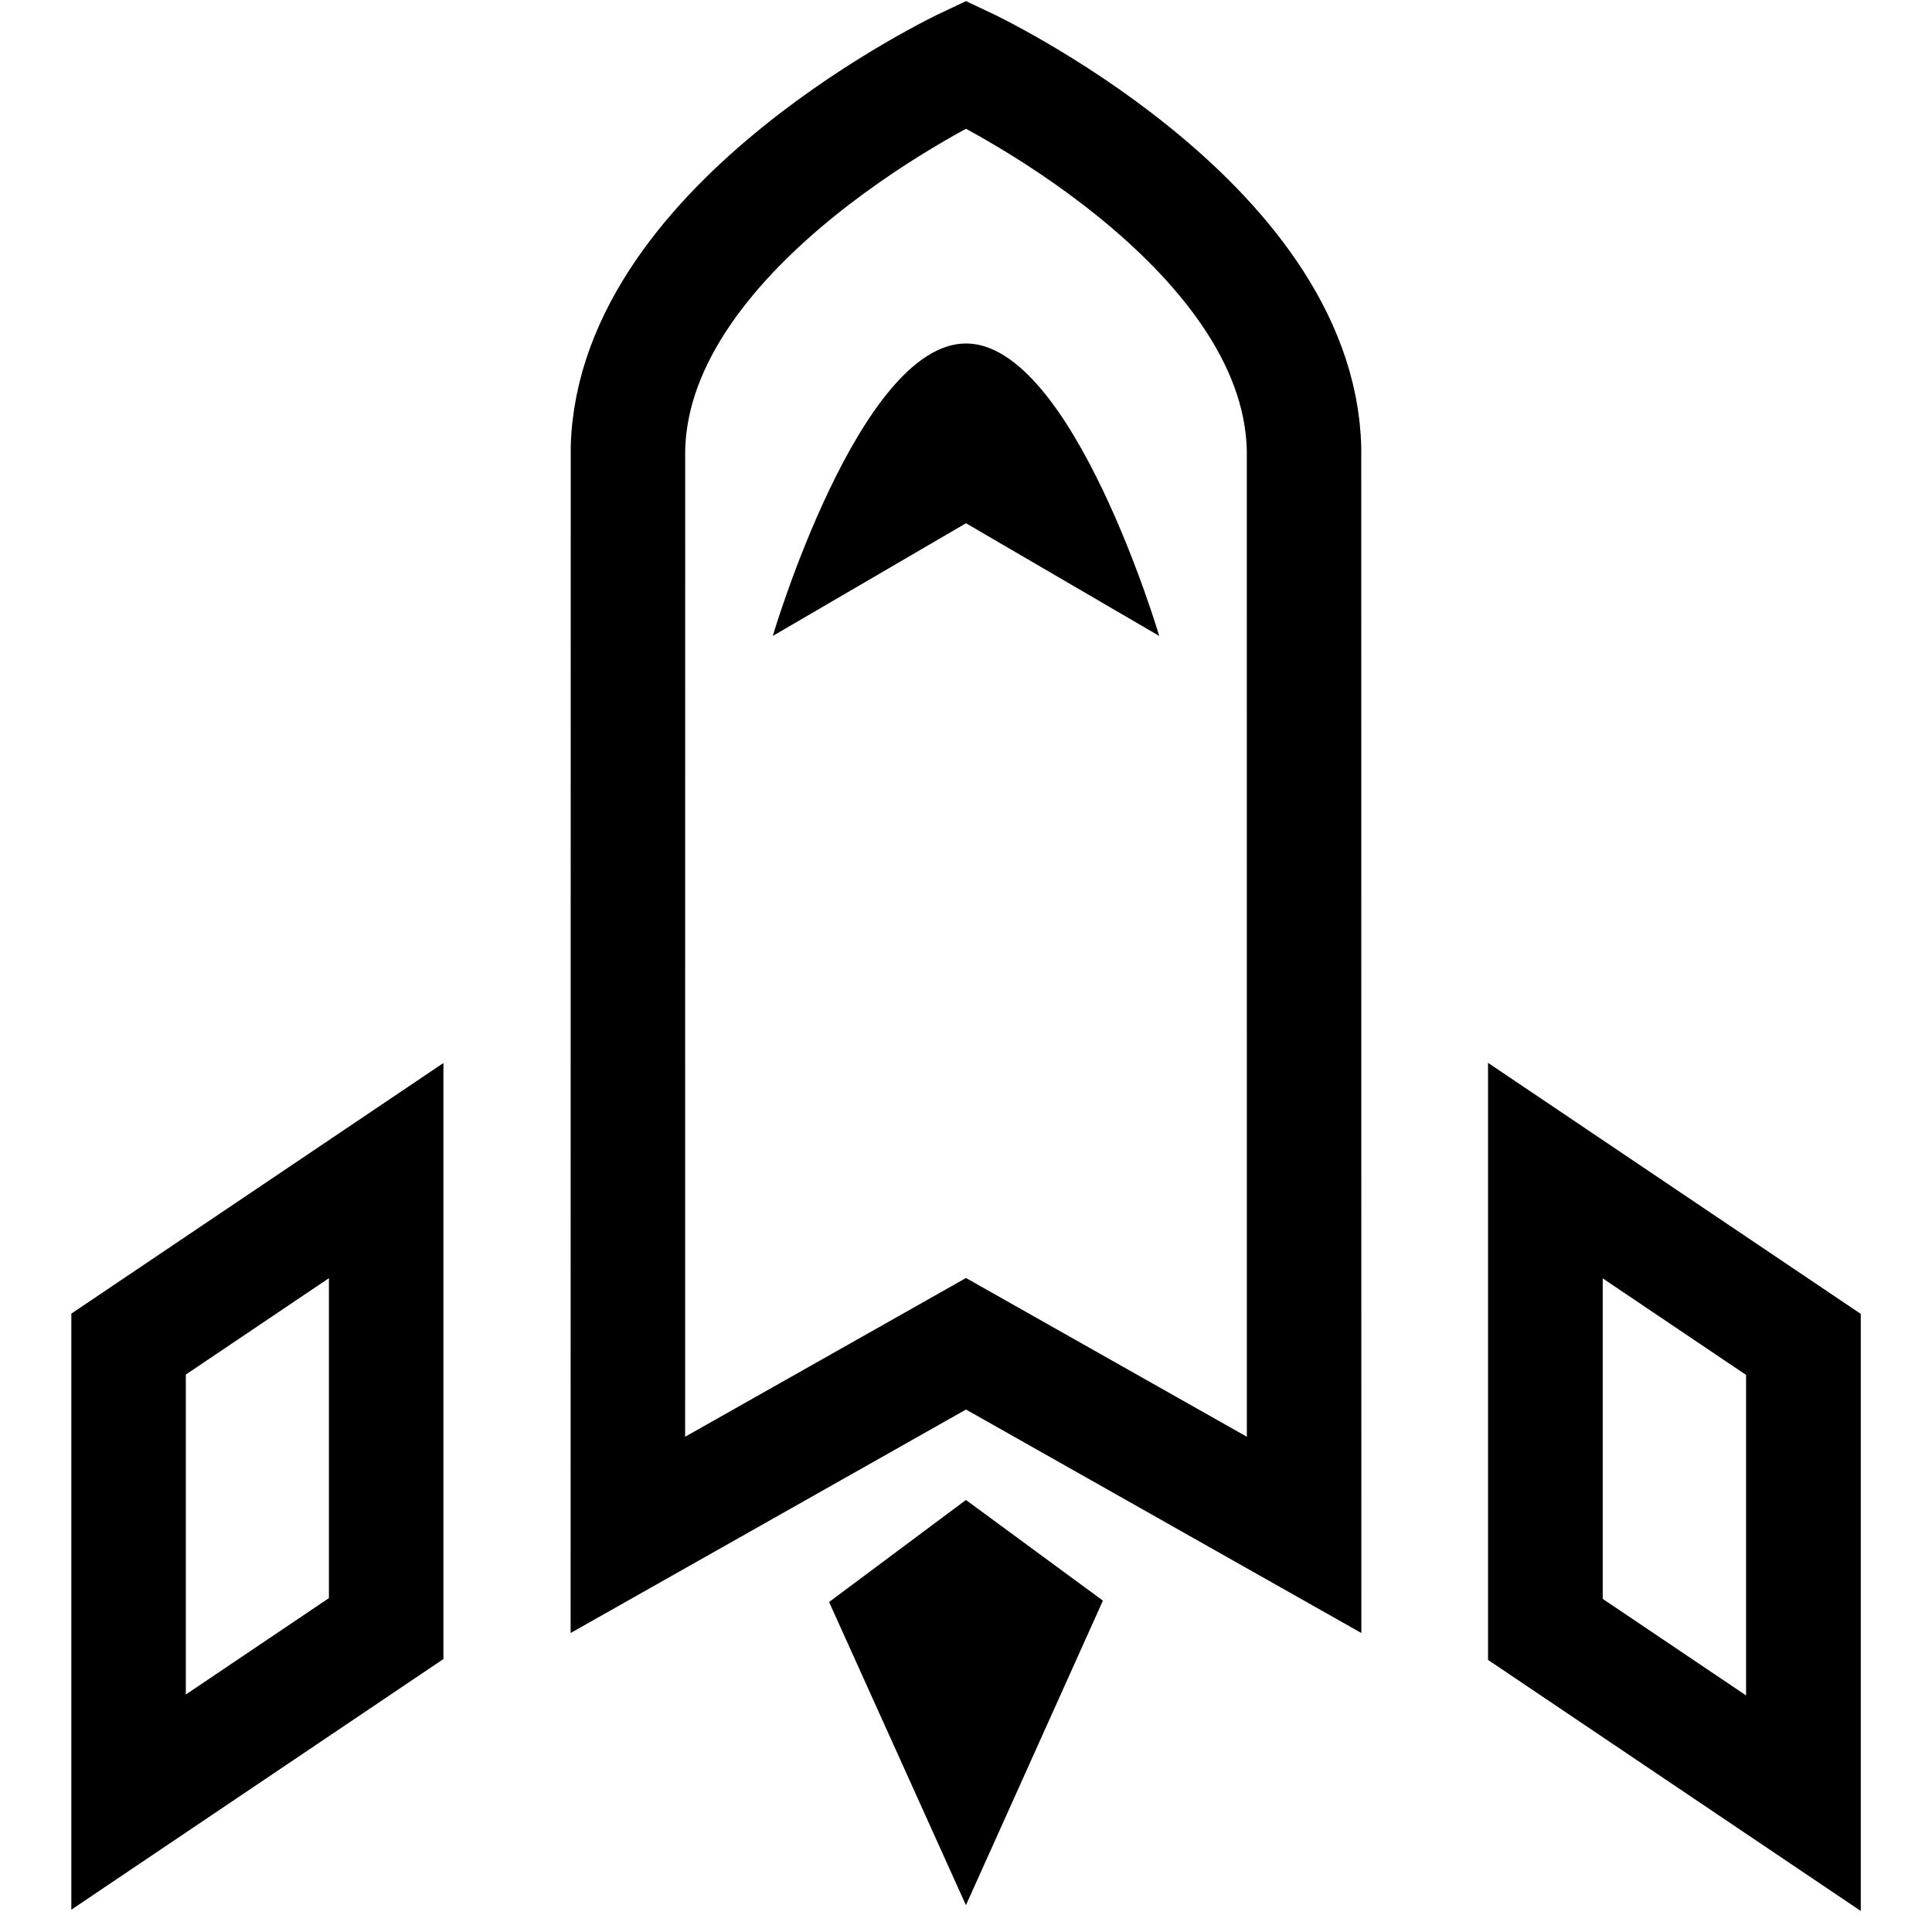
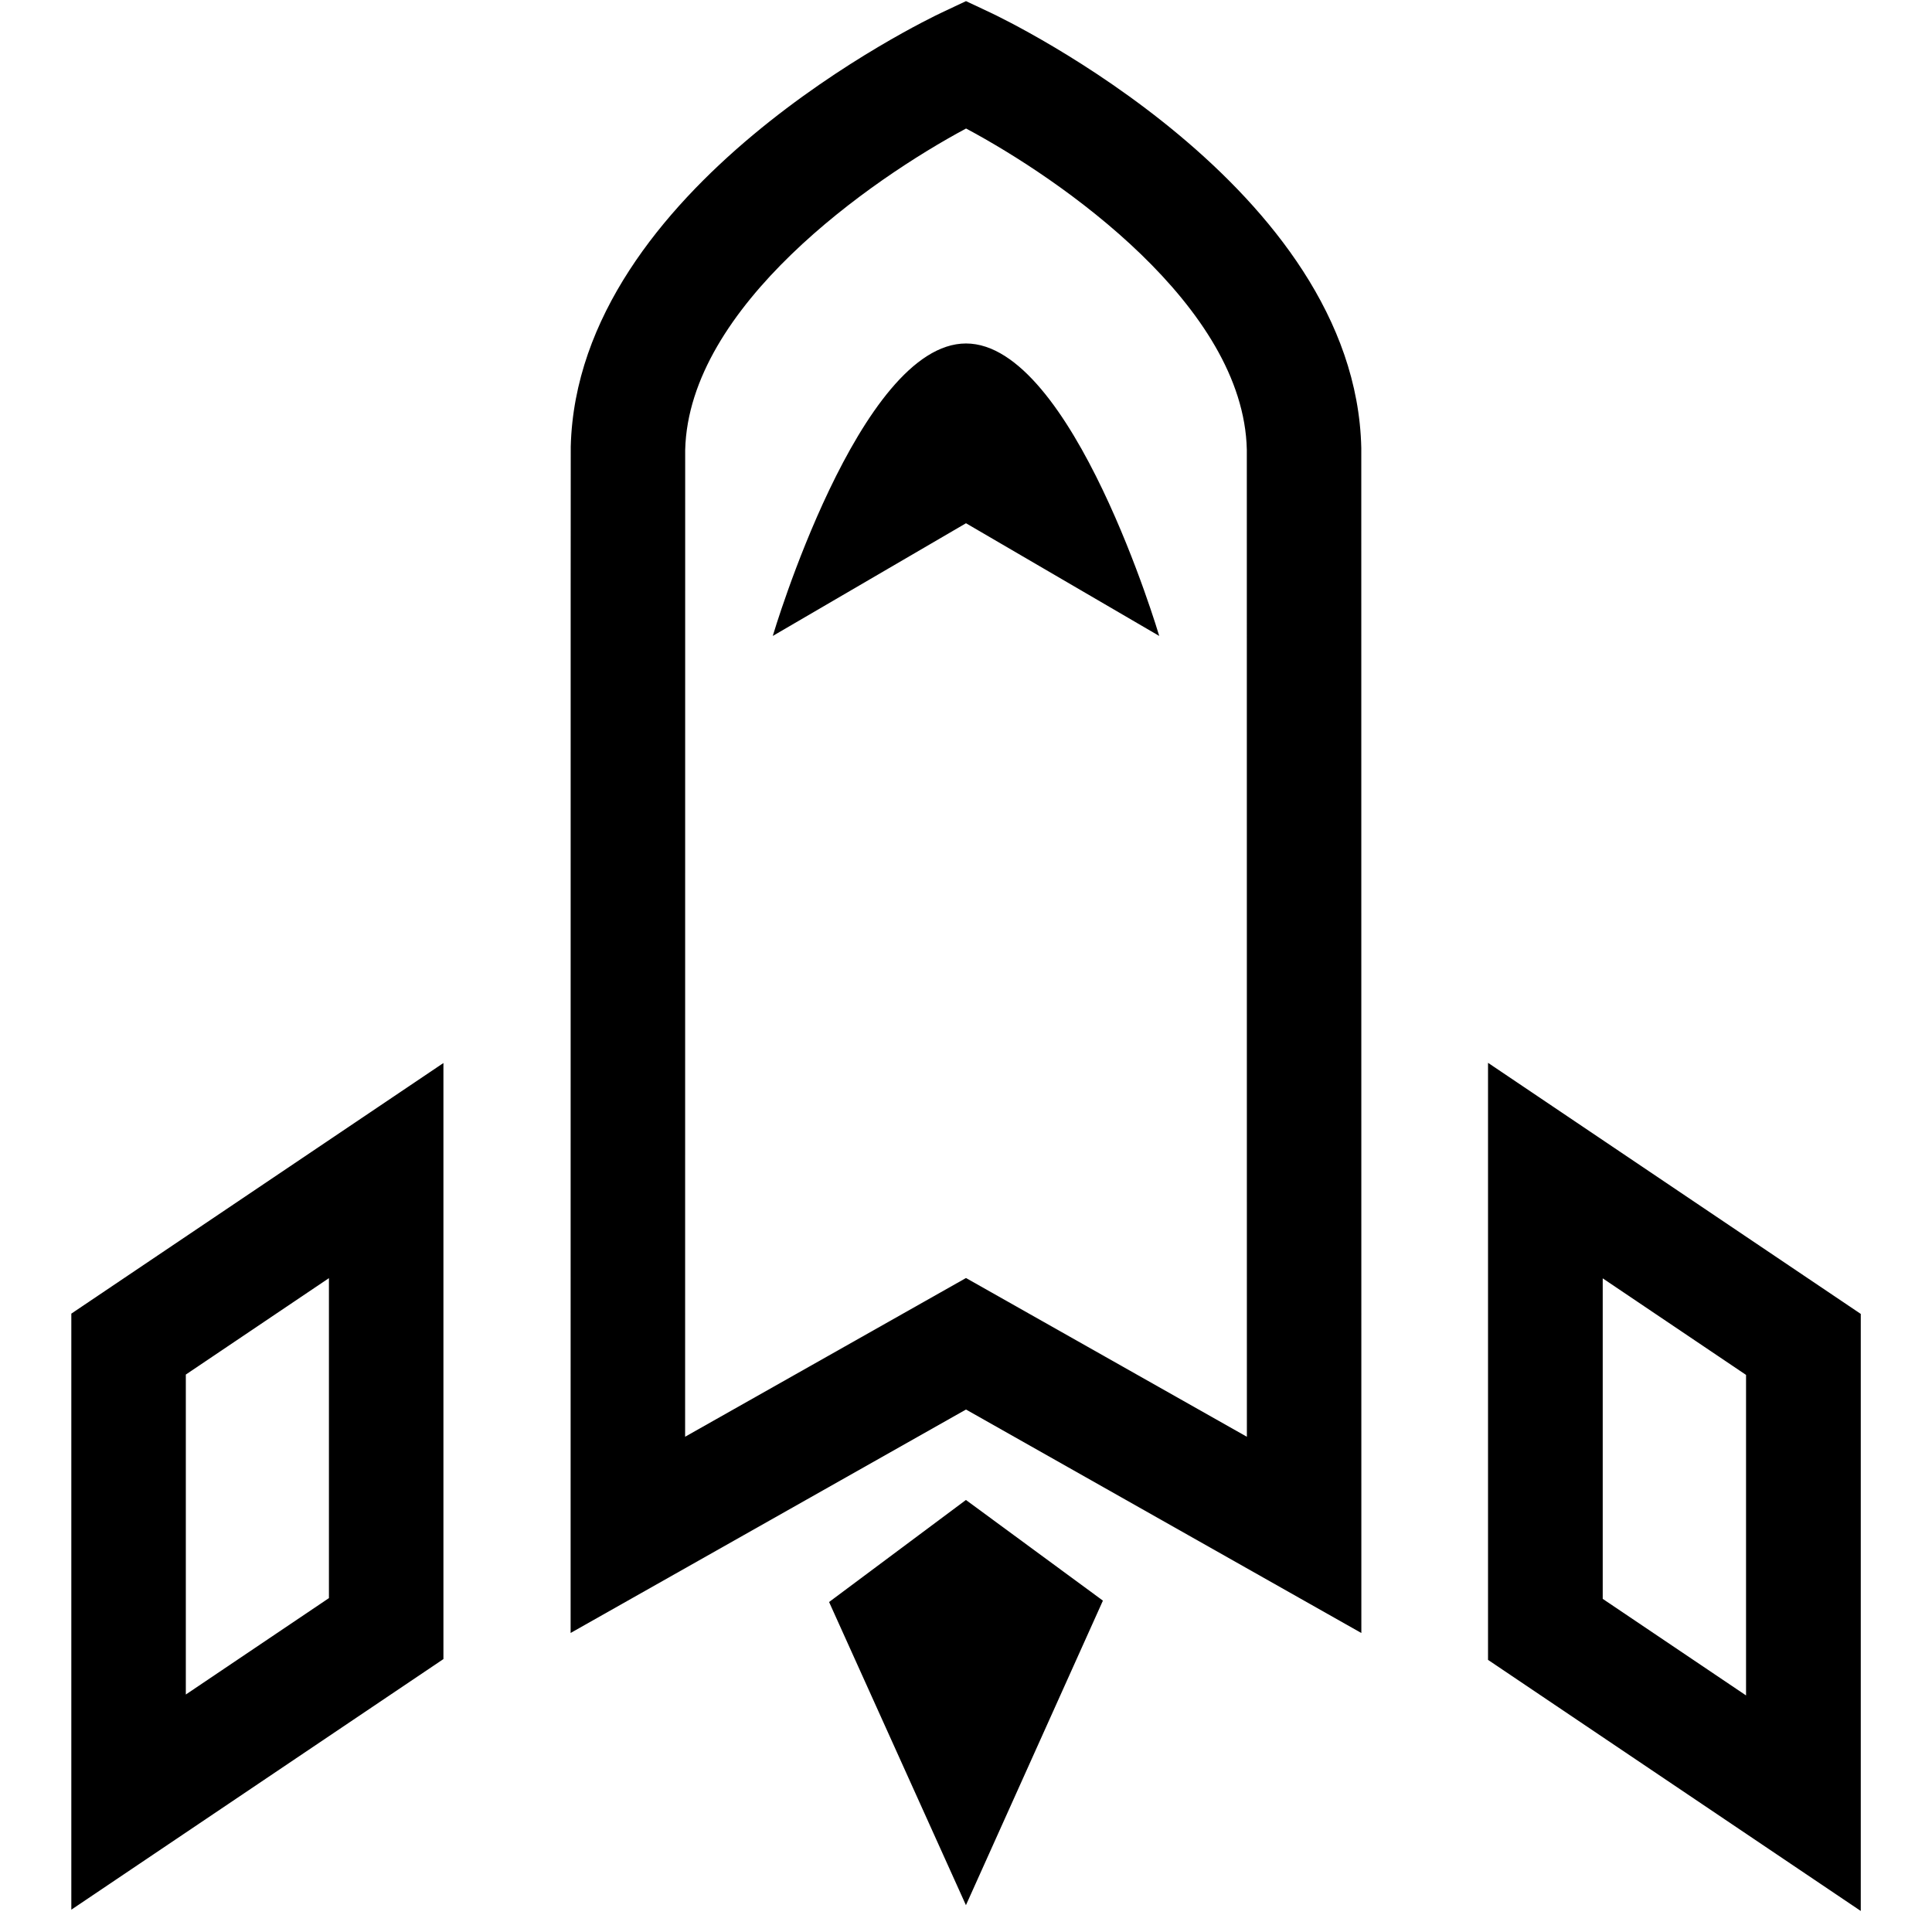
<svg xmlns="http://www.w3.org/2000/svg" version="1.1" id="Layer_2" x="0px" y="0px" width="60px" height="60px" viewBox="0 0 60 60" enable-background="new 0 0 60 60" xml:space="preserve">
-   <path fill="none" stroke="#000000" stroke-width="3.556" stroke-miterlimit="10" d="M40.5,47.667L30,41.732l-10.501,5.935  c0,0,0.001-33.677,0.003-33.739C19.679,6.859,30,2,30,2s10.346,4.869,10.498,11.953C40.5,14.005,40.5,47.613,40.5,47.667z" />
-   <path d="M36.001,19.75c0,0-2.688-9.083-6.001-9.083c-3.314,0-6.001,9.083-6.001,9.083L30,16.25L36.001,19.75z" />
-   <polygon points="25.748,49.752 29.998,59.167 34.252,49.709 29.998,46.583 " />
-   <g>
-     <polygon fill="none" stroke="#000000" stroke-width="3.556" stroke-miterlimit="10" points="3.993,41.742 11.993,36.354    11.993,50.577 3.993,55.966  " />
-     <polygon fill="none" stroke="#000000" stroke-width="3.562" stroke-miterlimit="10" points="56.007,41.752 47.993,36.354    47.993,50.602 56.007,56  " />
-   </g>
+   <path d="M42.277,50.714L30,43.774l-12.279,6.939v-3.047c0.001-33.705,0.002-33.757,0.004-33.794  C17.927,5.811,28.781,0.609,29.243,0.392L30,0.035l0.757,0.356c0.463,0.218,11.345,5.431,11.519,13.523  c0.001,0.017,0.002,0.056,0.002,33.752V50.714z M30.002,3.991c-2.955,1.583-8.611,5.522-8.723,9.981  c-0.001,0.312-0.002,22.41-0.002,30.647L30,39.69l8.723,4.93c-0.001-8.233-0.001-30.316-0.002-30.655  C38.624,9.504,32.962,5.57,30.002,3.991z M36.001,19.75c0,0-2.688-9.083-6.001-9.083c-3.314,0-6.001,9.083-6.001,9.083L30,16.25  L36.001,19.75z M25.748,49.752l4.25,9.415l4.254-9.458l-4.254-3.126L25.748,49.752z M2.215,59.307V40.796l11.556-7.783v18.511  L2.215,59.307z M5.771,42.688v9.937l4.444-2.994v-9.937L5.771,42.688z M57.788,59.347l-11.576-7.798V33.007l11.576,7.798V59.347z   M49.774,49.654l4.451,2.999v-9.954L49.774,39.7V49.654z" />
</svg>
